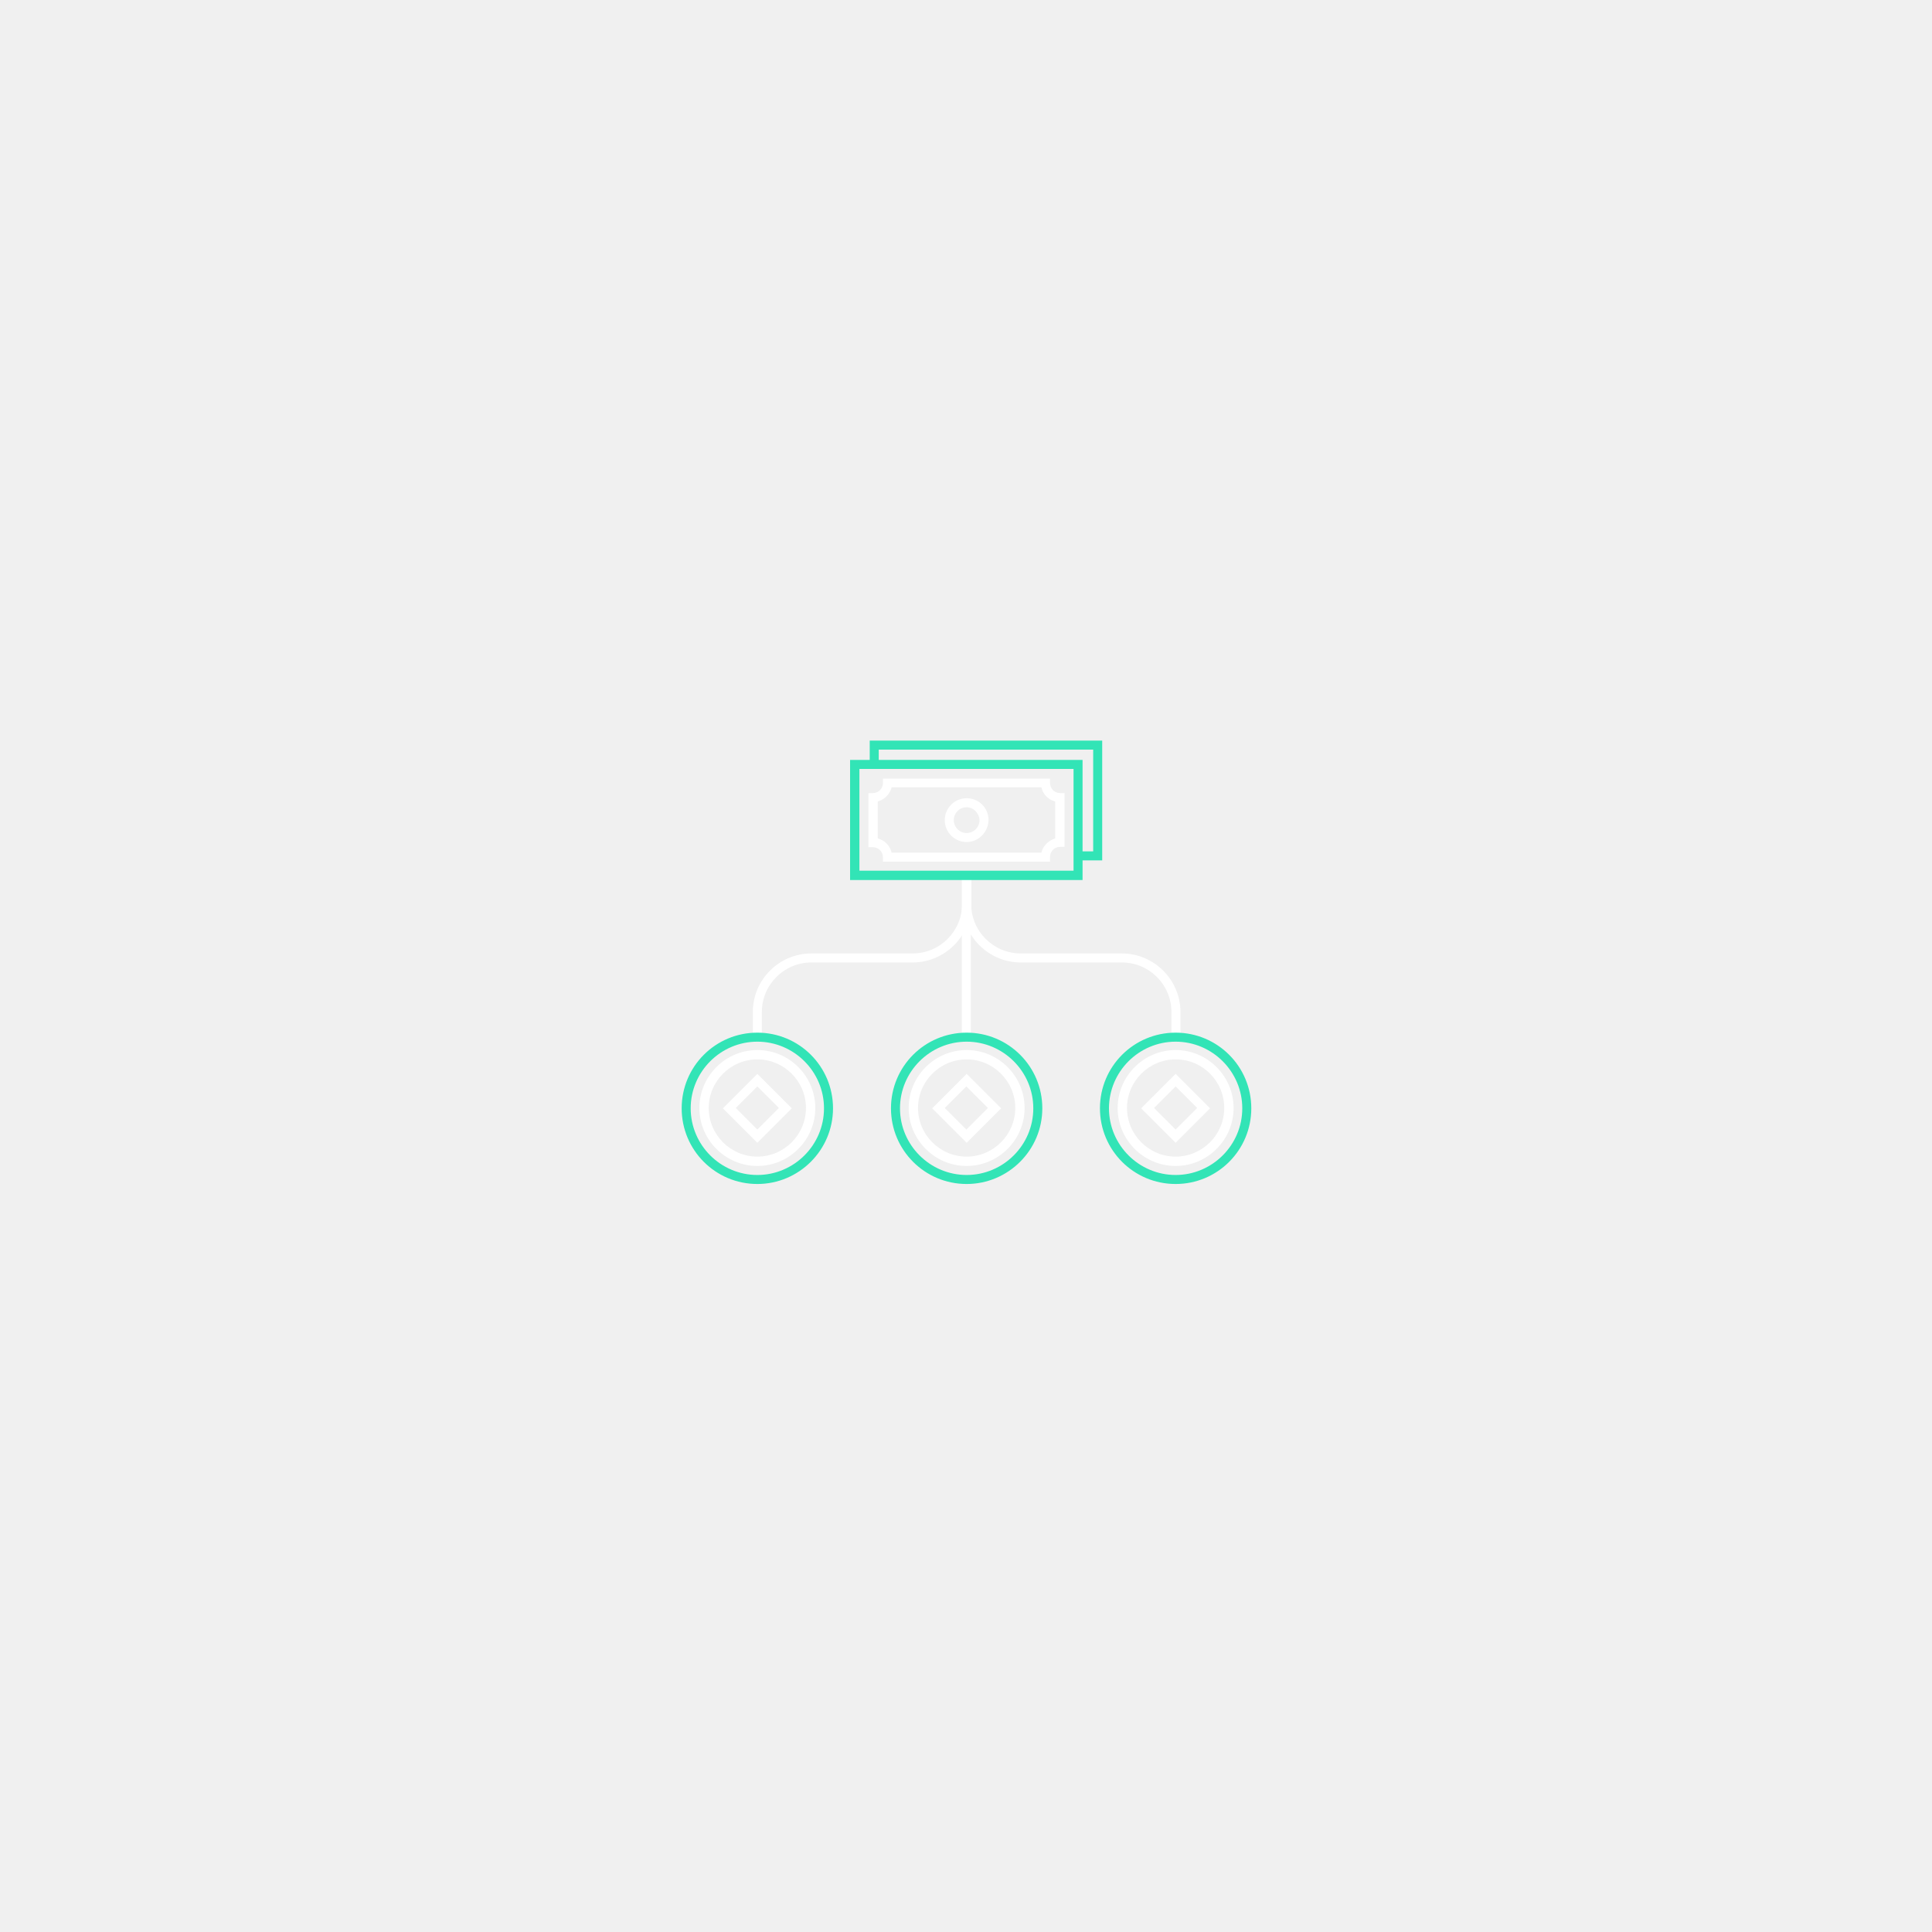
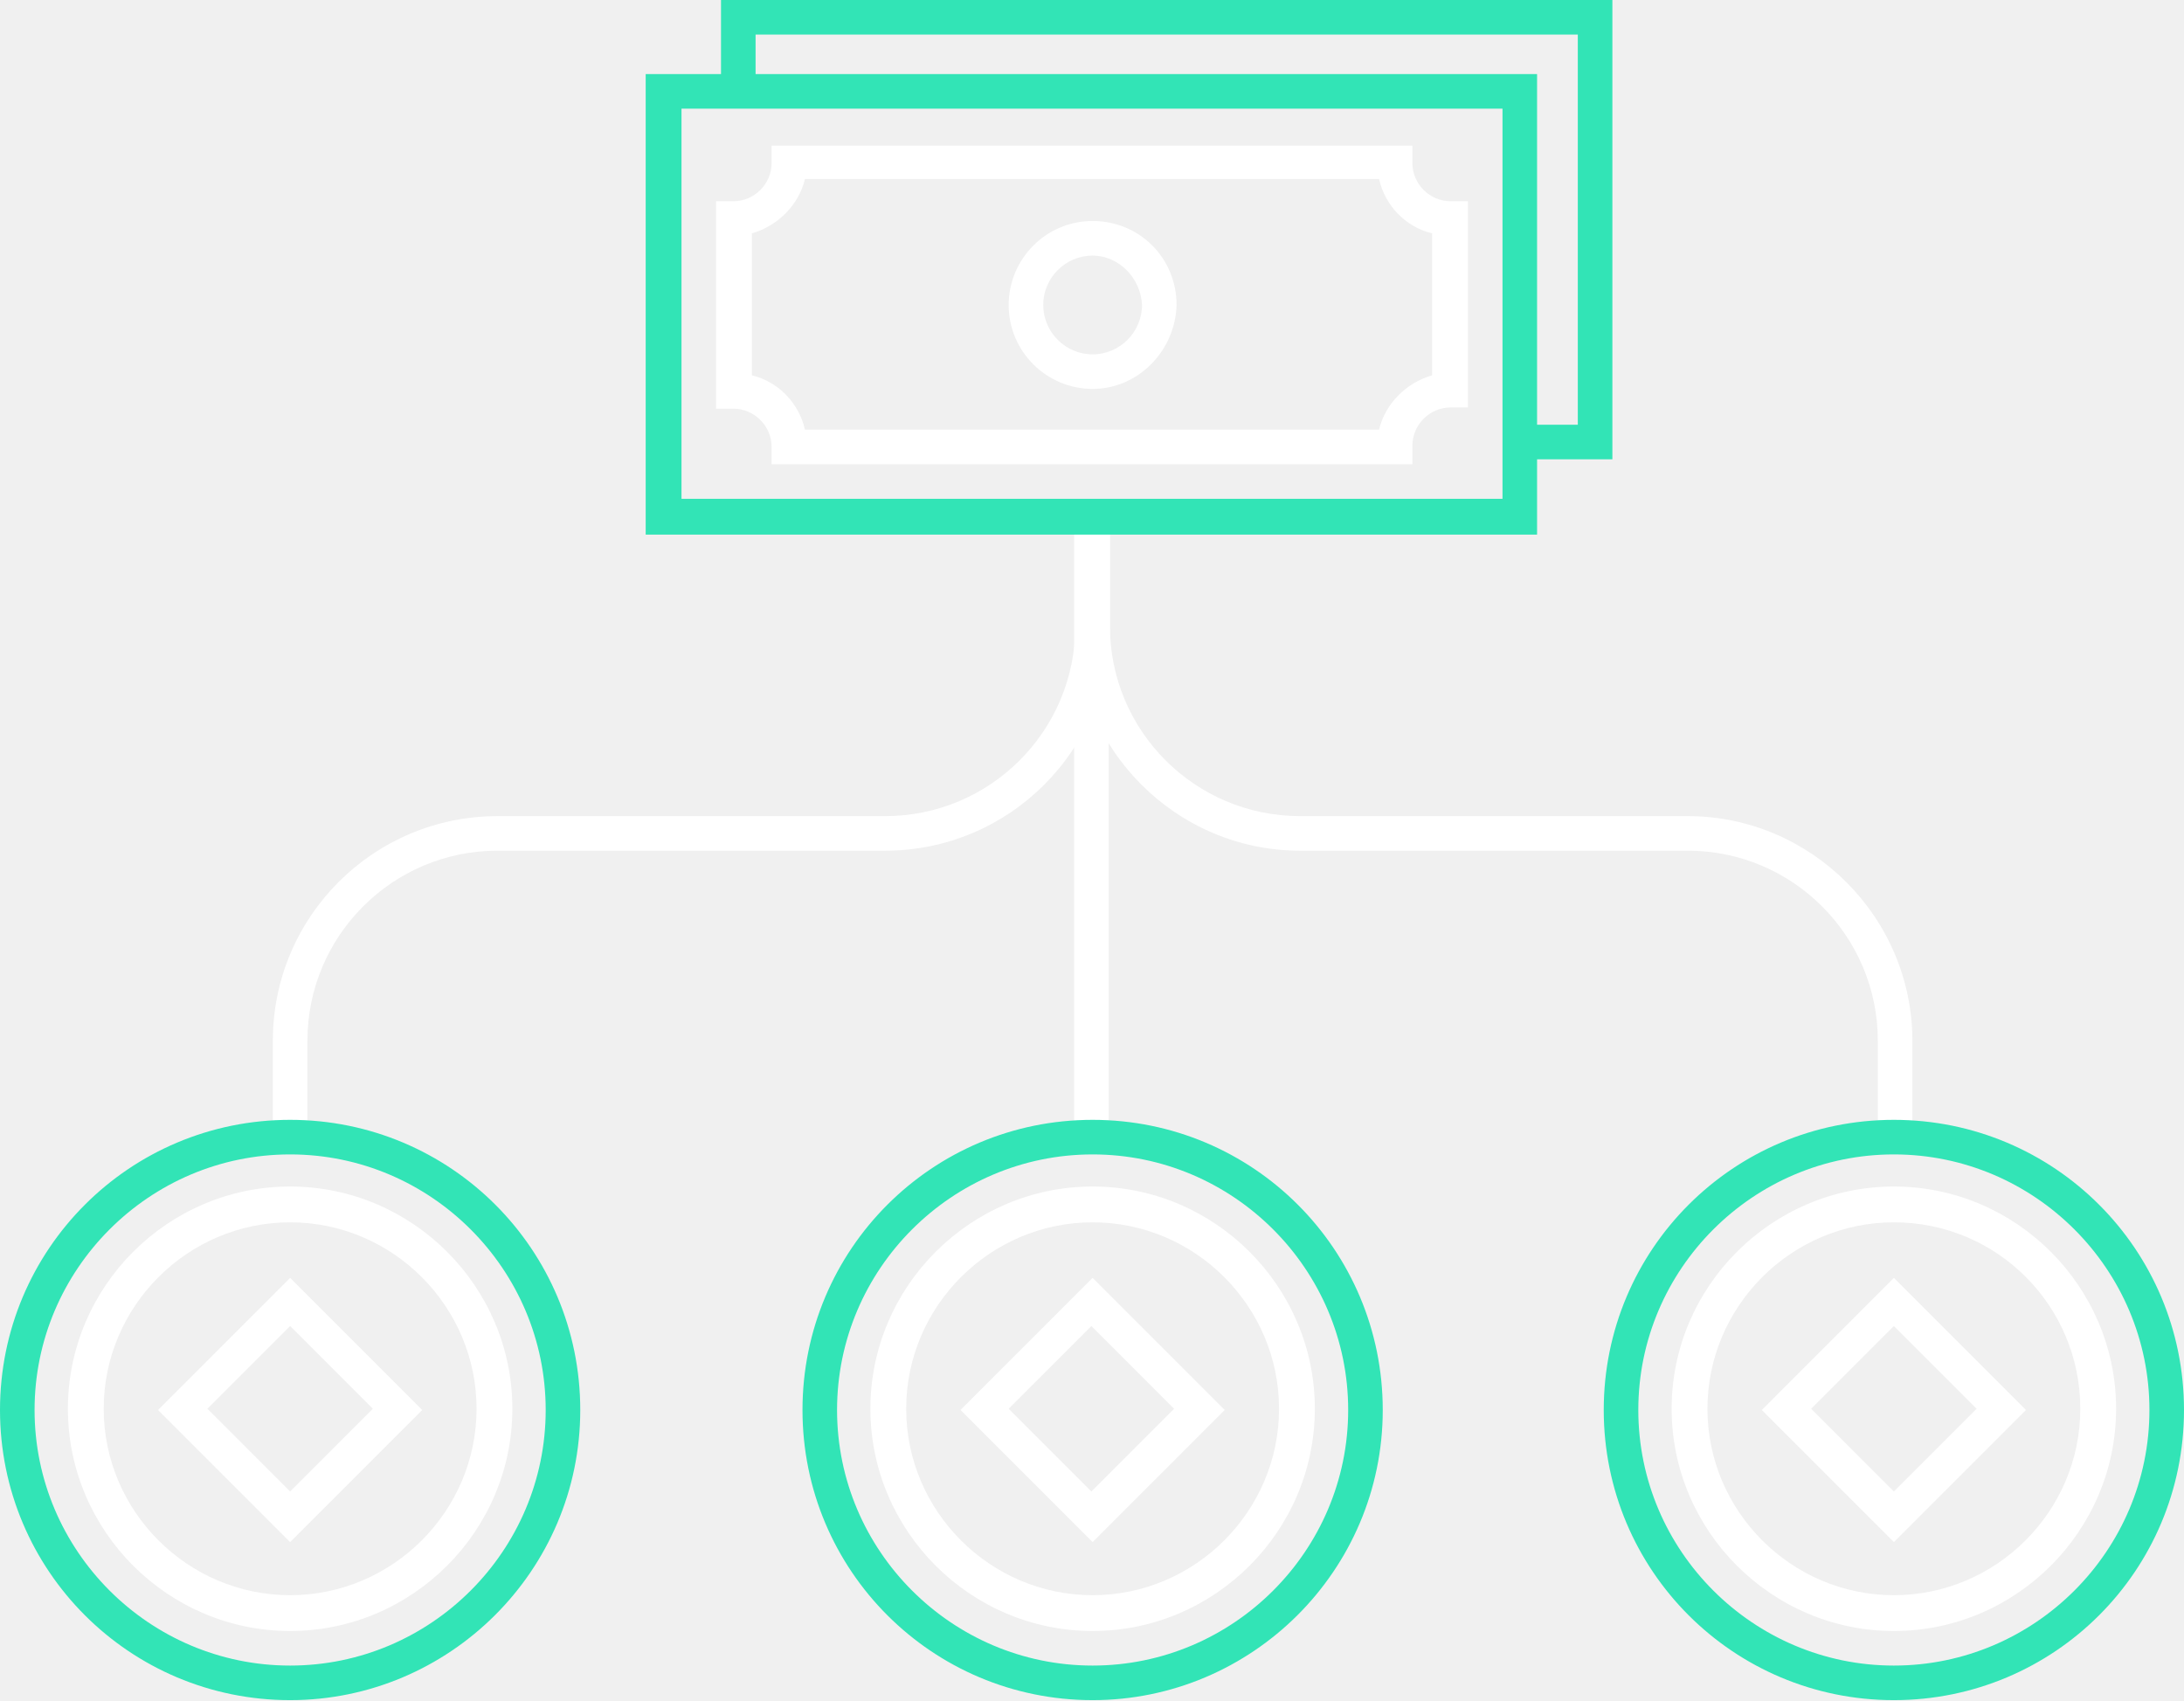
- <svg xmlns="http://www.w3.org/2000/svg" version="1.1" id="Layer_1" x="0px" y="0px" width="600px" height="600px" viewBox="0 0 600 600" style="enable-background:new 0 0 600 600;" xml:space="preserve">
-   <style type="text/css">
- 	.st0{fill:#FFFFFF;}
- 	.st1{fill:#32E4B6;}
- </style>
+ <svg xmlns="http://www.w3.org/2000/svg" version="1.1" id="prefix__Layer_1" x="0" y="0" xml:space="preserve" viewBox="211.7 230 176.9 137.7">
+   <style>.prefix__st0{fill:#fff}.prefix__st1{fill:#32e4b6}</style>
+   <path class="prefix__st0" d="M298.7 271.9h2.8v50.2h-2.8z" />
+   <path class="prefix__st0" d="M366.6 322.1h-2.8v-7.8c0-8.5-6.9-15.4-15.4-15.4H317c-10 0-18.2-8.2-18.2-18.2V272h2.8v8.7c0 8.5 6.9 15.4 15.4 15.4h31.4c10 0 18.2 8.2 18.2 18.2v7.8z" />
+   <path class="prefix__st0" d="M236.6 322.1h-2.8v-7.8c0-10.1 8.2-18.2 18.2-18.2h31.4c8.5 0 15.4-6.9 15.4-15.4V272h2.8v8.7c0 10.1-8.2 18.2-18.2 18.2H252c-8.5 0-15.4 6.9-15.4 15.4v7.8z" />
+   <path class="prefix__st1" d="M300.2 367.7c-13 0-23.5-10.5-23.5-23.5s10.5-23.5 23.5-23.5 23.5 10.5 23.5 23.5-10.6 23.5-23.5 23.5zm0-44.2c-11.4 0-20.7 9.3-20.7 20.7s9.3 20.7 20.7 20.7c11.4 0 20.7-9.3 20.7-20.7s-9.3-20.7-20.7-20.7z" />
+   <path class="prefix__st0" d="M300.2 362.1c-9.9 0-18-8.1-18-18s8.1-18 18-18 18 8.1 18 18-8.1 18-18 18zm0-33.1c-8.3 0-15.1 6.8-15.1 15.1s6.8 15.1 15.1 15.1 15.1-6.8 15.1-15.1-6.8-15.1-15.1-15.1z" />
+   <path class="prefix__st0" d="M300.2 354.9l-10.7-10.7 10.7-10.7 10.7 10.7-10.7 10.7zm-6.8-10.8l6.7 6.7 6.7-6.7-6.7-6.7-6.7 6.7z" />
+   <path class="prefix__st1" d="M365.1 367.7c-13 0-23.5-10.5-23.5-23.5s10.5-23.5 23.5-23.5 23.5 10.5 23.5 23.5-10.5 23.5-23.5 23.5zm0-44.2c-11.4 0-20.7 9.3-20.7 20.7s9.3 20.7 20.7 20.7c11.4 0 20.7-9.3 20.7-20.7s-9.3-20.7-20.7-20.7z" />
+   <path class="prefix__st0" d="M365.1 362.1c-9.9 0-18-8.1-18-18s8.1-18 18-18 18 8.1 18 18-8.1 18-18 18zm0-33.1c-8.3 0-15.1 6.8-15.1 15.1s6.8 15.1 15.1 15.1 15.1-6.8 15.1-15.1-6.7-15.1-15.1-15.1z" />
+   <path class="prefix__st0" d="M365.1 354.9l-10.7-10.7 10.7-10.7 10.7 10.7-10.7 10.7zm-6.7-10.8l6.7 6.7 6.7-6.7-6.7-6.7-6.7 6.7z" />
  <g>
-     <g>
-       <rect x="298.7" y="271.9" class="st0" width="2.8" height="50.2" />
-     </g>
-     <g>
-       <path class="st0" d="M366.6,322.1h-2.8v-7.8c0-8.5-6.9-15.4-15.4-15.4h-31.4c-10,0-18.2-8.2-18.2-18.2v-8.7h2.8v8.7    c0,8.5,6.9,15.4,15.4,15.4h31.4c10,0,18.2,8.2,18.2,18.2V322.1z" />
-     </g>
-     <g>
-       <path class="st0" d="M236.6,322.1h-2.8v-7.8c0-10.1,8.2-18.2,18.2-18.2h31.4c8.5,0,15.4-6.9,15.4-15.4v-8.7h2.8v8.7    c0,10.1-8.2,18.2-18.2,18.2h-31.4c-8.5,0-15.4,6.9-15.4,15.4V322.1z" />
-     </g>
-     <g>
-       <g>
-         <path class="st1" d="M300.2,367.7c-13,0-23.5-10.5-23.5-23.5s10.5-23.5,23.5-23.5s23.5,10.5,23.5,23.5S313.1,367.7,300.2,367.7z      M300.2,323.5c-11.4,0-20.7,9.3-20.7,20.7s9.3,20.7,20.7,20.7c11.4,0,20.7-9.3,20.7-20.7S311.6,323.5,300.2,323.5z" />
-       </g>
-       <g>
-         <path class="st0" d="M300.2,362.1c-9.9,0-18-8.1-18-18s8.1-18,18-18s18,8.1,18,18S310.1,362.1,300.2,362.1z M300.2,329     c-8.3,0-15.1,6.8-15.1,15.1s6.8,15.1,15.1,15.1c8.3,0,15.1-6.8,15.1-15.1S308.5,329,300.2,329z" />
-       </g>
-       <g>
-         <path class="st0" d="M300.2,354.9l-10.7-10.7l10.7-10.7l10.7,10.7L300.2,354.9z M293.4,344.1l6.7,6.7l6.7-6.7l-6.7-6.7     L293.4,344.1z" />
-       </g>
-     </g>
-     <g>
-       <g>
-         <path class="st1" d="M365.1,367.7c-13,0-23.5-10.5-23.5-23.5s10.5-23.5,23.5-23.5s23.5,10.5,23.5,23.5S378.1,367.7,365.1,367.7z      M365.1,323.5c-11.4,0-20.7,9.3-20.7,20.7s9.3,20.7,20.7,20.7c11.4,0,20.7-9.3,20.7-20.7S376.5,323.5,365.1,323.5z" />
-       </g>
-       <g>
-         <path class="st0" d="M365.1,362.1c-9.9,0-18-8.1-18-18s8.1-18,18-18c9.9,0,18,8.1,18,18S375,362.1,365.1,362.1z M365.1,329     c-8.3,0-15.1,6.8-15.1,15.1s6.8,15.1,15.1,15.1c8.3,0,15.1-6.8,15.1-15.1S373.5,329,365.1,329z" />
-       </g>
-       <g>
-         <path class="st0" d="M365.1,354.9l-10.7-10.7l10.7-10.7l10.7,10.7L365.1,354.9z M358.4,344.1l6.7,6.7l6.7-6.7l-6.7-6.7     L358.4,344.1z" />
-       </g>
-     </g>
-     <g>
-       <g>
-         <path class="st1" d="M235.2,367.7c-13,0-23.5-10.5-23.5-23.5s10.5-23.5,23.5-23.5c13,0,23.5,10.5,23.5,23.5     S248.1,367.7,235.2,367.7z M235.2,323.5c-11.4,0-20.7,9.3-20.7,20.7s9.3,20.7,20.7,20.7c11.4,0,20.7-9.3,20.7-20.7     S246.6,323.5,235.2,323.5z" />
-       </g>
-       <g>
-         <path class="st0" d="M235.2,362.1c-9.9,0-18-8.1-18-18s8.1-18,18-18s18,8.1,18,18S245.1,362.1,235.2,362.1z M235.2,329     c-8.3,0-15.1,6.8-15.1,15.1s6.8,15.1,15.1,15.1c8.3,0,15.1-6.8,15.1-15.1S243.5,329,235.2,329z" />
-       </g>
-       <g>
-         <path class="st0" d="M235.2,354.9l-10.7-10.7l10.7-10.7l10.7,10.7L235.2,354.9z M228.5,344.1l6.7,6.7l6.7-6.7l-6.7-6.7     L228.5,344.1z" />
-       </g>
-     </g>
-     <g>
-       <g>
-         <path class="st1" d="M336.3,273.3H264V236h72.2V273.3z M266.9,270.4h66.5v-31.6h-66.5V270.4z" />
-       </g>
-       <g>
-         <path class="st0" d="M300.2,261.5c-3.7,0-6.8-3-6.8-6.8c0-3.7,3-6.8,6.8-6.8s6.8,3,6.8,6.8C306.9,258.4,303.9,261.5,300.2,261.5z      M300.2,250.7c-2.2,0-4,1.8-4,4c0,2.2,1.8,4,4,4s4-1.8,4-4C304.1,252.5,302.3,250.7,300.2,250.7z" />
-       </g>
-       <g>
-         <path class="st0" d="M326.1,267.6h-51.9v-1.4c0-1.7-1.4-3.1-3.1-3.1h-1.4v-16.8h1.4c1.7,0,3.1-1.4,3.1-3.1v-1.4h51.9v1.4     c0,1.7,1.4,3.1,3.1,3.1h1.4V263h-1.4c-1.7,0-3.1,1.4-3.1,3.1V267.6z M276.9,264.8h46.5c0.5-2.1,2.2-3.8,4.3-4.4v-11.5     c-2.1-0.5-3.8-2.2-4.3-4.4h-46.5c-0.5,2.1-2.2,3.8-4.3,4.4v11.5C274.7,260.9,276.4,262.6,276.9,264.8z" />
-       </g>
-       <g>
-         <polygon class="st1" points="342.3,267.2 334.8,267.2 334.8,264.4 339.5,264.4 339.5,232.8 272.9,232.8 272.9,237.5 270.1,237.5      270.1,230 342.3,230    " />
-       </g>
-     </g>
+     <path class="prefix__st1" d="M235.2 367.7c-13 0-23.5-10.5-23.5-23.5s10.5-23.5 23.5-23.5 23.5 10.5 23.5 23.5-10.6 23.5-23.5 23.5zm0-44.2c-11.4 0-20.7 9.3-20.7 20.7s9.3 20.7 20.7 20.7c11.4 0 20.7-9.3 20.7-20.7s-9.3-20.7-20.7-20.7z" />
+     <path class="prefix__st0" d="M235.2 362.1c-9.9 0-18-8.1-18-18s8.1-18 18-18 18 8.1 18 18-8.1 18-18 18zm0-33.1c-8.3 0-15.1 6.8-15.1 15.1s6.8 15.1 15.1 15.1 15.1-6.8 15.1-15.1-6.8-15.1-15.1-15.1z" />
+     <path class="prefix__st0" d="M235.2 354.9l-10.7-10.7 10.7-10.7 10.7 10.7-10.7 10.7zm-6.7-10.8l6.7 6.7 6.7-6.7-6.7-6.7-6.7 6.7z" />
+   </g>
+   <g>
+     <path class="prefix__st1" d="M336.3 273.3H264V236h72.2v37.3zm-69.4-2.9h66.5v-31.6h-66.5v31.6z" />
+     <path class="prefix__st0" d="M300.2 261.5c-3.7 0-6.8-3-6.8-6.8 0-3.7 3-6.8 6.8-6.8s6.8 3 6.8 6.8c-.1 3.7-3.1 6.8-6.8 6.8zm0-10.8c-2.2 0-4 1.8-4 4s1.8 4 4 4 4-1.8 4-4c-.1-2.2-1.9-4-4-4z" />
+     <path class="prefix__st0" d="M326.1 267.6h-51.9v-1.4c0-1.7-1.4-3.1-3.1-3.1h-1.4v-16.8h1.4c1.7 0 3.1-1.4 3.1-3.1v-1.4h51.9v1.4c0 1.7 1.4 3.1 3.1 3.1h1.4V263h-1.4c-1.7 0-3.1 1.4-3.1 3.1v1.5zm-49.2-2.8h46.5c.5-2.1 2.2-3.8 4.3-4.4v-11.5c-2.1-.5-3.8-2.2-4.3-4.4h-46.5c-.5 2.1-2.2 3.8-4.3 4.4v11.5c2.1.5 3.8 2.2 4.3 4.4z" />
+     <path class="prefix__st1" d="M342.3 267.2h-7.5v-2.8h4.7v-31.6h-66.6v4.7h-2.8V230h72.2z" />
  </g>
</svg>
